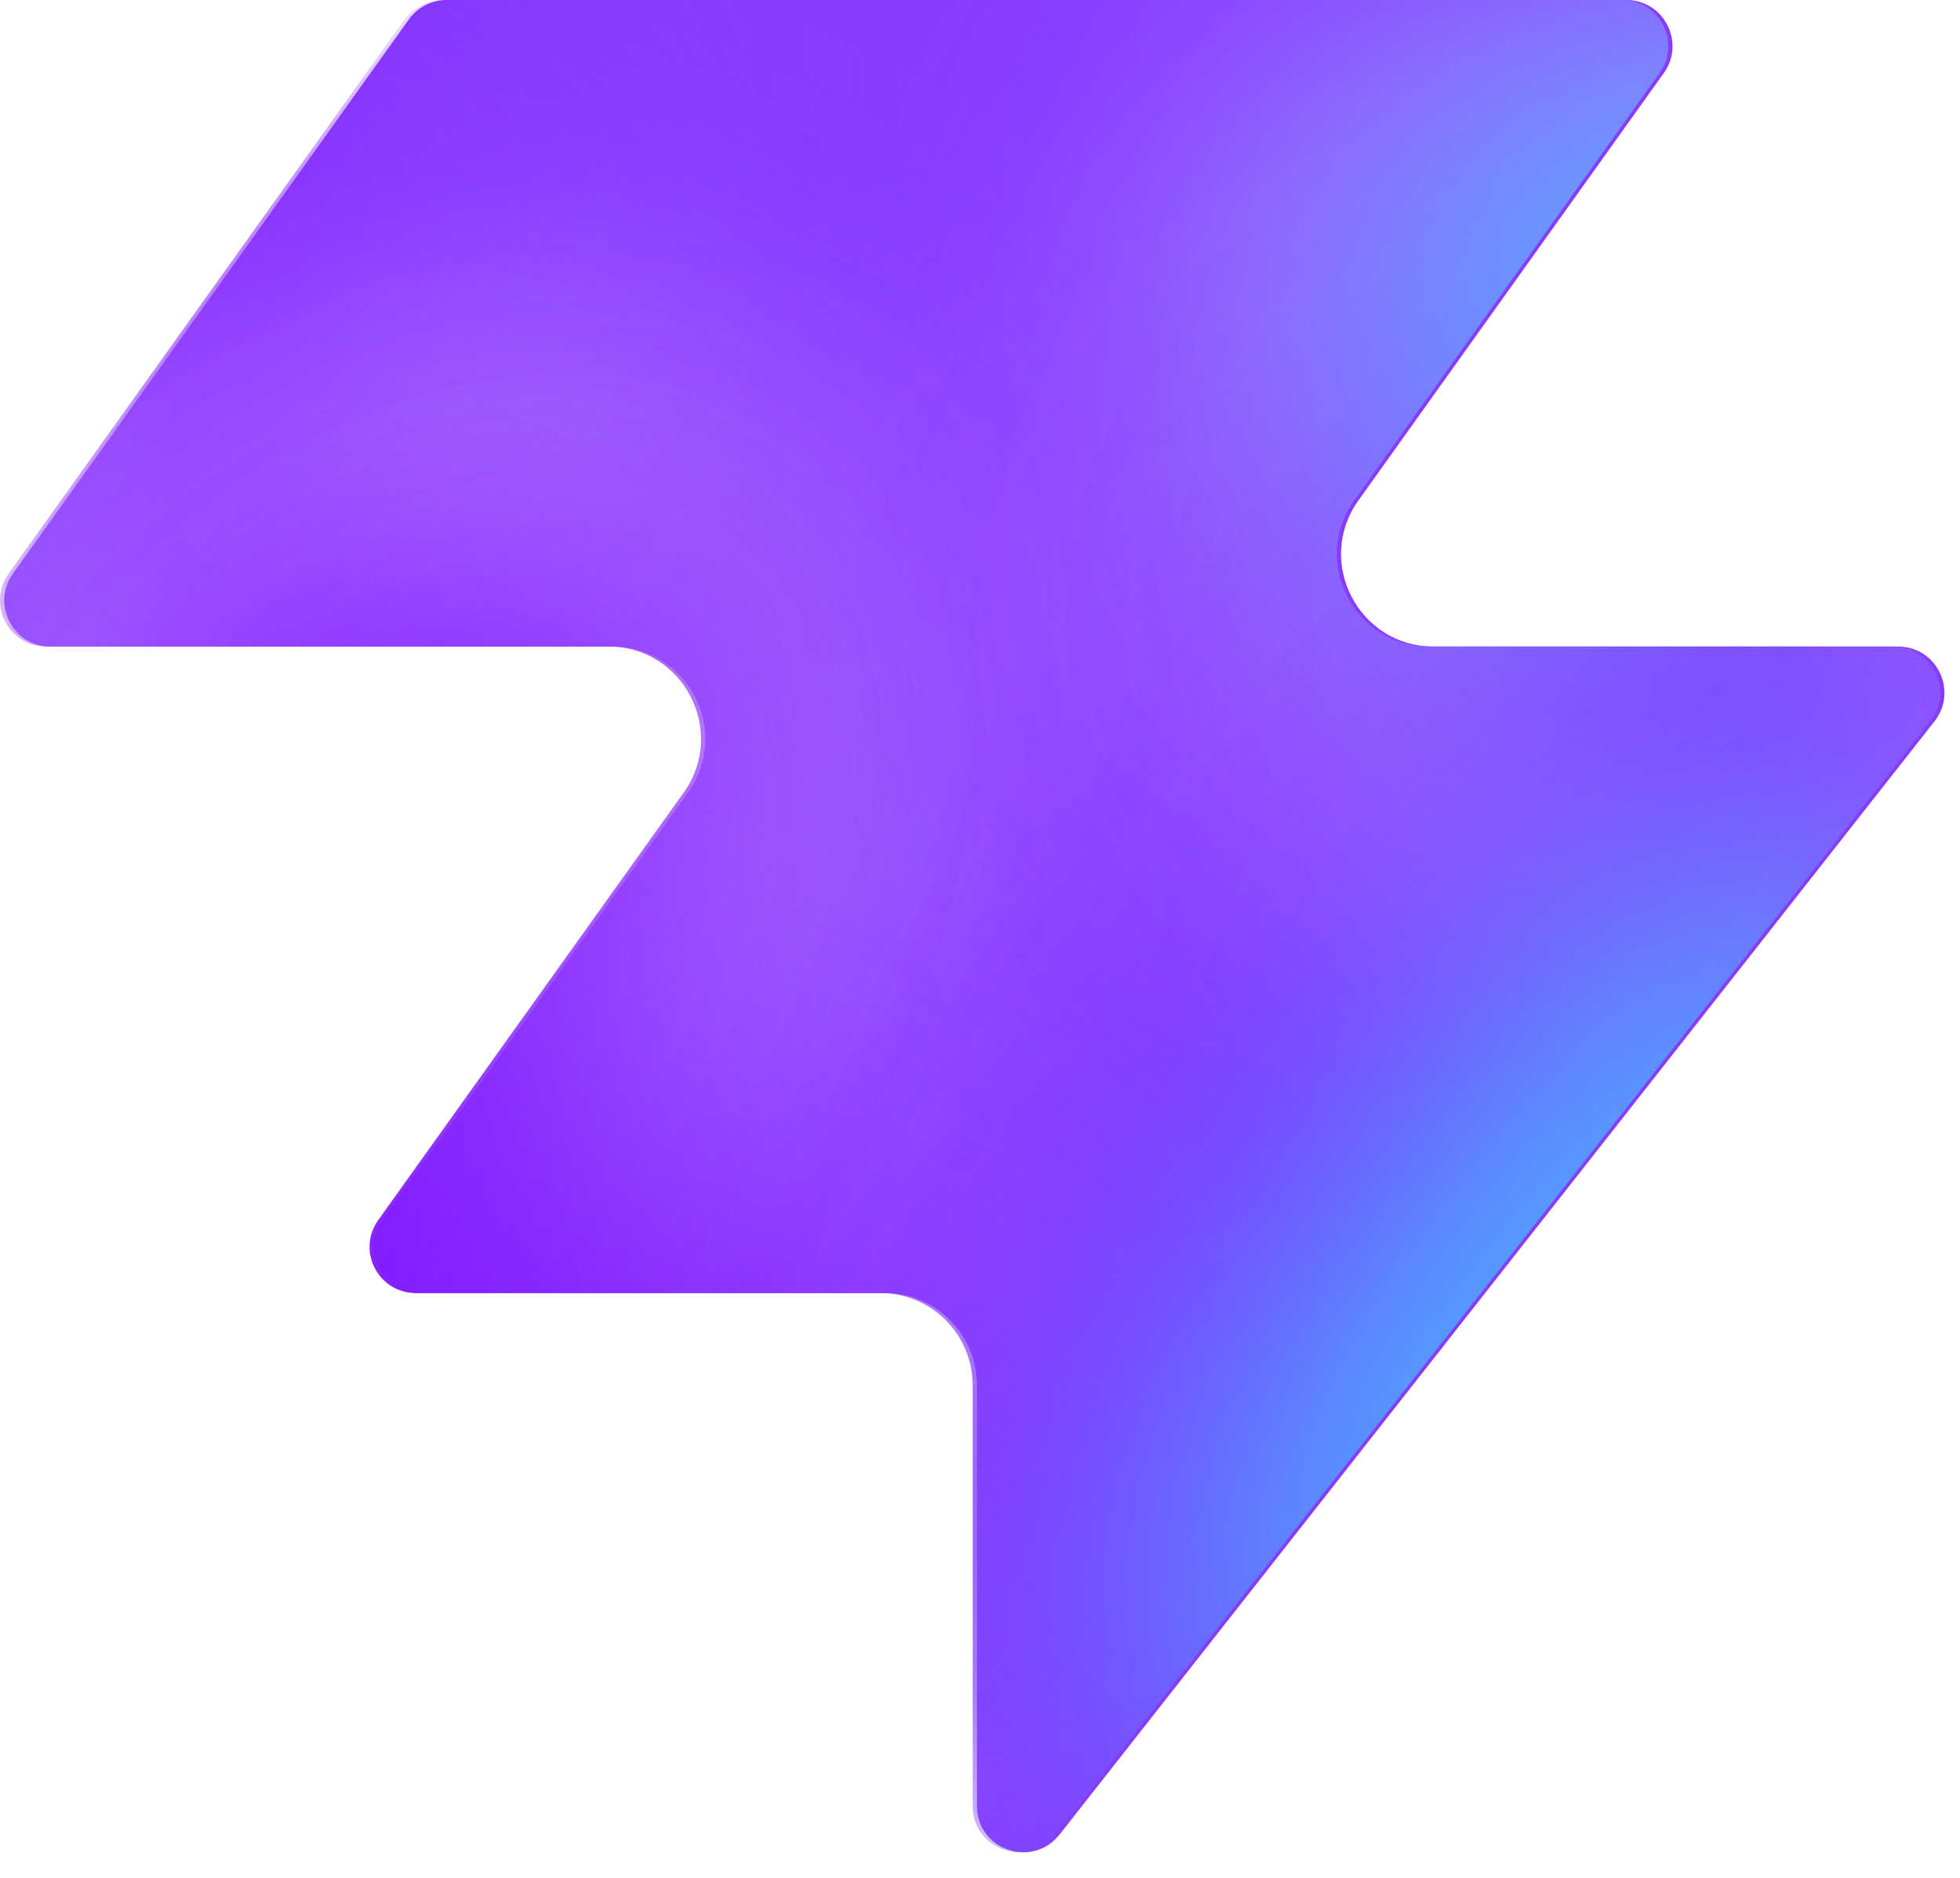
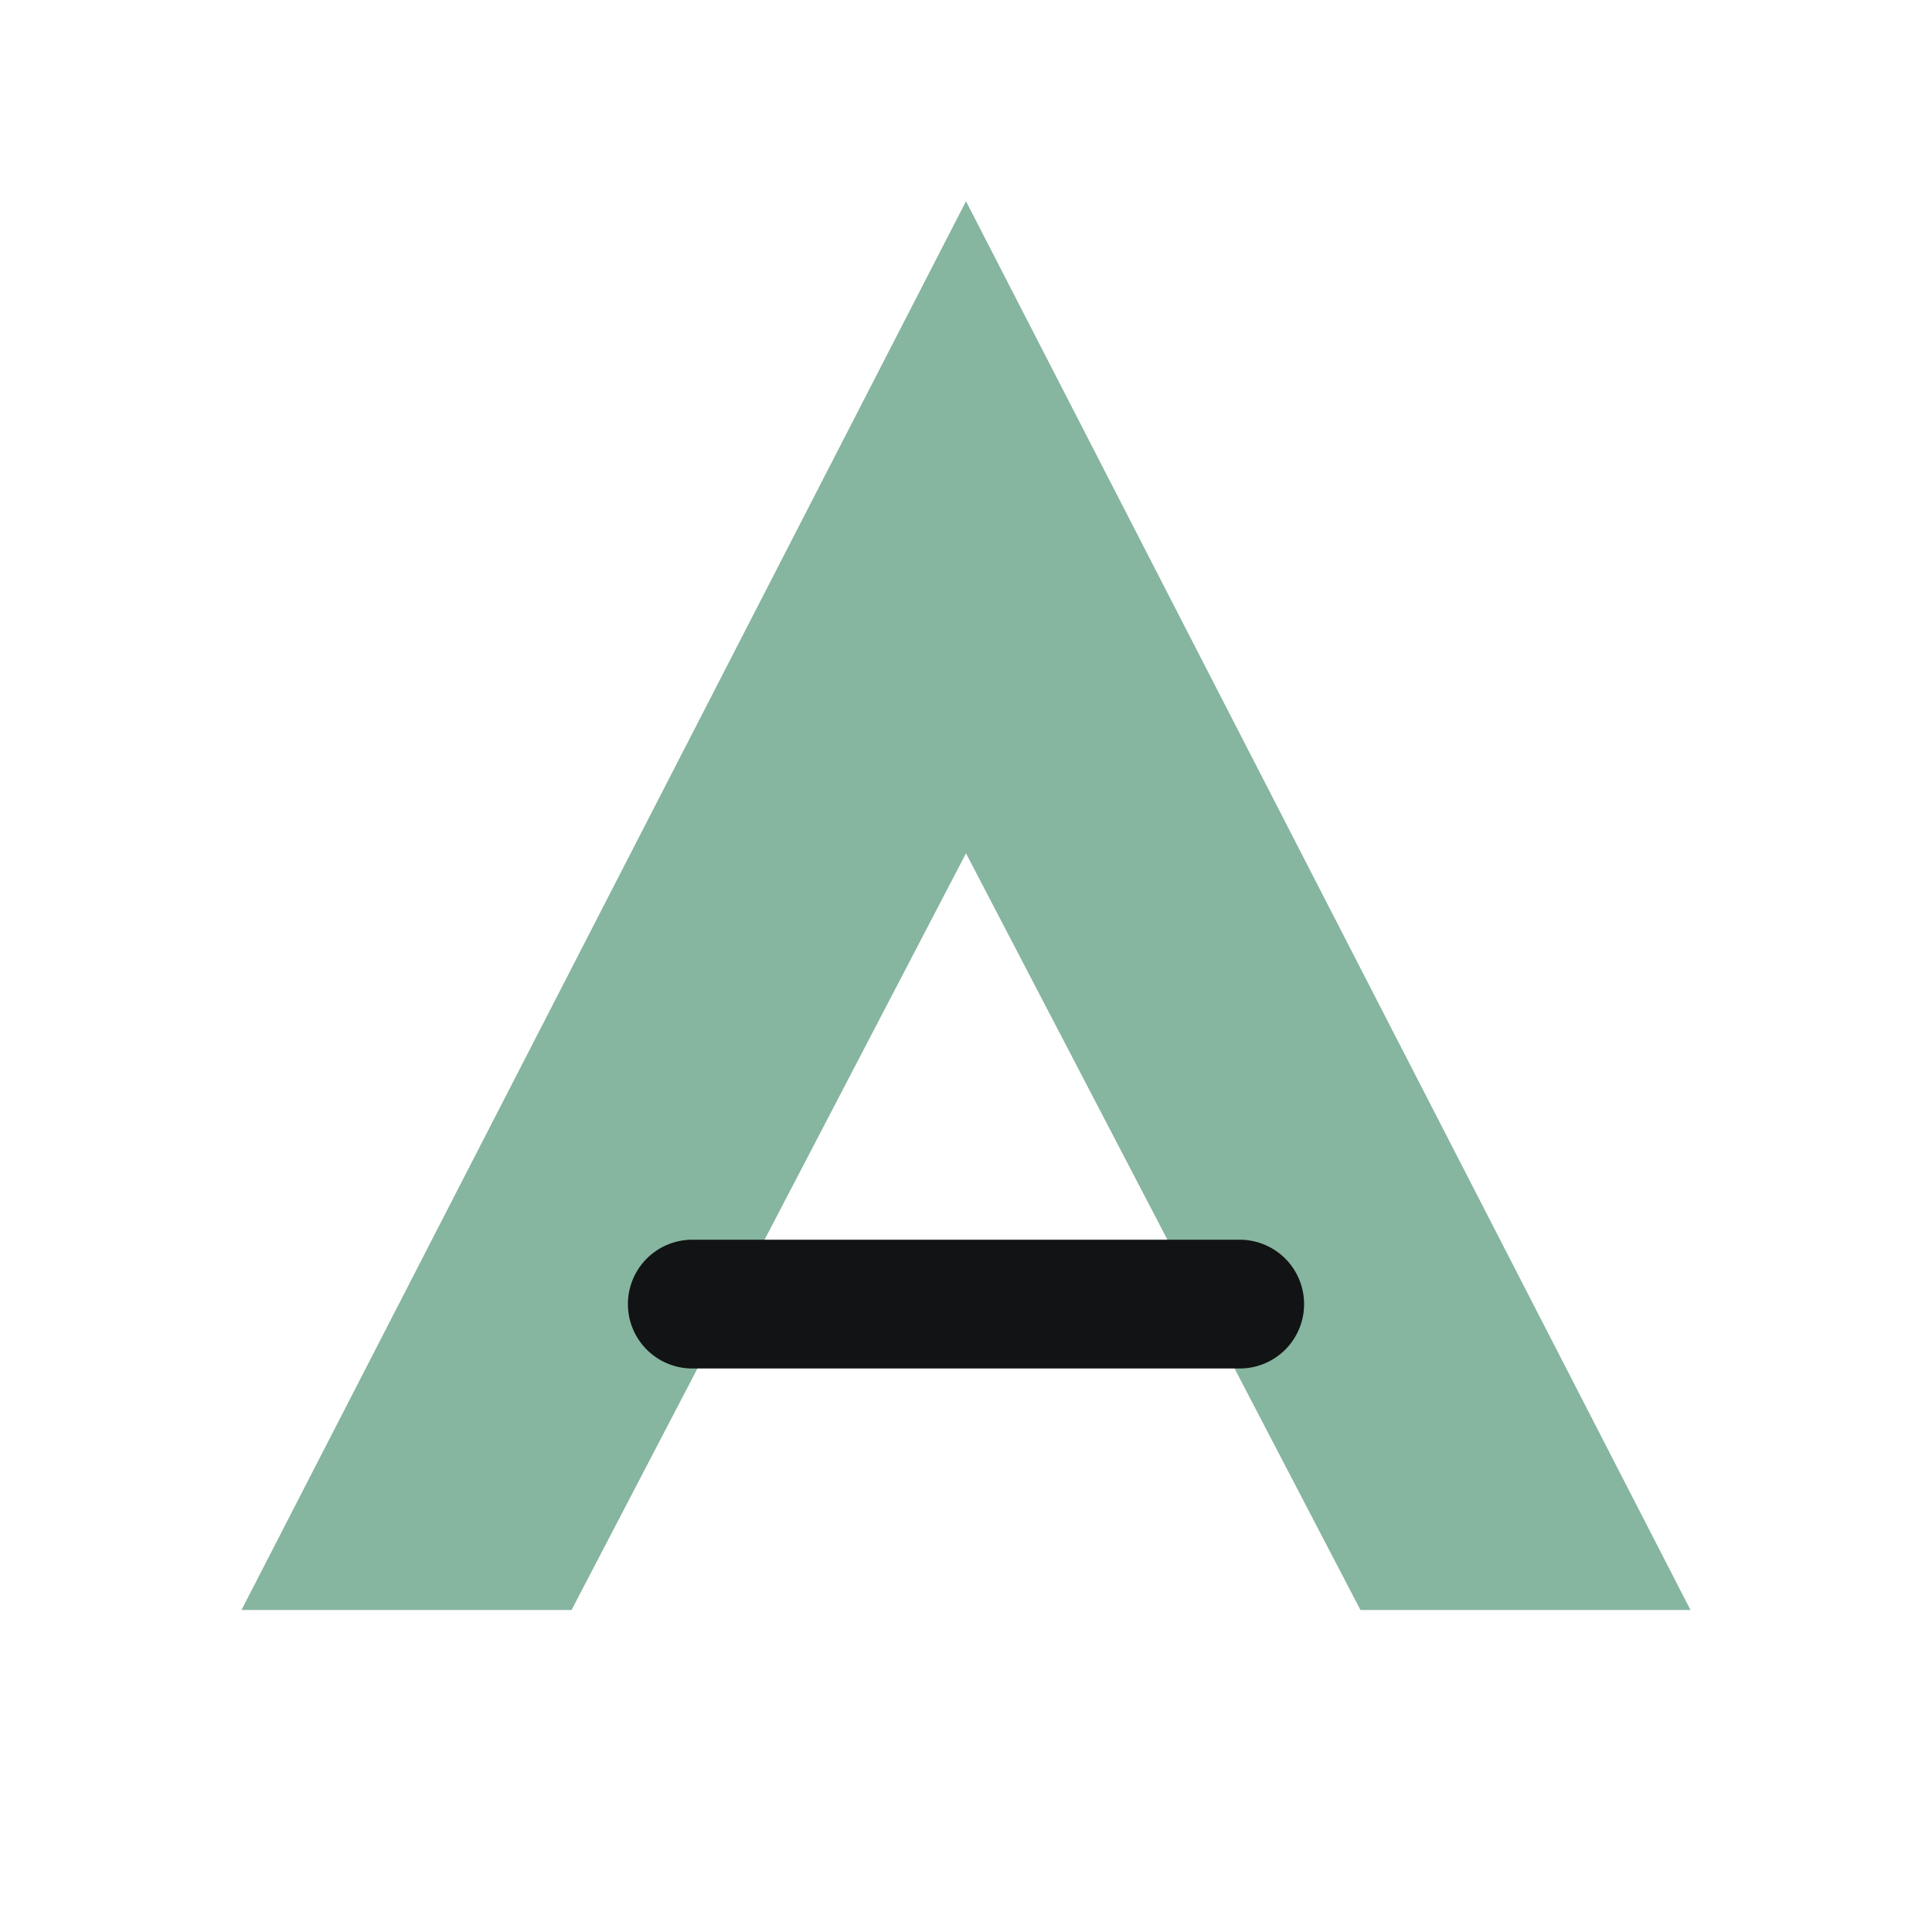
- <svg xmlns="http://www.w3.org/2000/svg" width="48" height="46" fill="none" viewBox="0 0 48 46">
-   <path fill="#863bff" d="M25.946 44.938c-.664.845-2.021.375-2.021-.698V33.937a2.26 2.26 0 0 0-2.262-2.262H10.287c-.92 0-1.456-1.04-.92-1.788l7.48-10.471c1.07-1.497 0-3.578-1.842-3.578H1.237c-.92 0-1.456-1.04-.92-1.788L10.013.474c.214-.297.556-.474.92-.474h28.894c.92 0 1.456 1.04.92 1.788l-7.48 10.471c-1.07 1.498 0 3.579 1.842 3.579h11.377c.943 0 1.473 1.088.89 1.83L25.947 44.94z" style="fill:#863bff;fill:color(display-p3 .525 .23 1);fill-opacity:1" />
-   <mask id="a" width="48" height="46" x="0" y="0" maskUnits="userSpaceOnUse" style="mask-type:alpha">
-     <path fill="#000" d="M25.842 44.938c-.664.844-2.021.375-2.021-.698V33.937a2.26 2.26 0 0 0-2.262-2.262H10.183c-.92 0-1.456-1.04-.92-1.788l7.48-10.471c1.07-1.498 0-3.579-1.842-3.579H1.133c-.92 0-1.456-1.04-.92-1.787L9.91.473c.214-.297.556-.474.92-.474h28.894c.92 0 1.456 1.04.92 1.788l-7.48 10.471c-1.07 1.498 0 3.578 1.842 3.578h11.377c.943 0 1.473 1.088.89 1.832L25.843 44.94z" style="fill:#000;fill-opacity:1" />
-   </mask>
-   <g mask="url(#a)">
-     <g filter="url(#b)">
-       <ellipse cx="5.508" cy="14.704" fill="#ede6ff" rx="5.508" ry="14.704" style="fill:#ede6ff;fill:color(display-p3 .927 .903 1);fill-opacity:1" transform="matrix(.00324 1 1 -.00324 -4.47 31.516)" />
-     </g>
-     <g filter="url(#c)">
-       <ellipse cx="10.399" cy="29.851" fill="#ede6ff" rx="10.399" ry="29.851" style="fill:#ede6ff;fill:color(display-p3 .927 .903 1);fill-opacity:1" transform="matrix(.00324 1 1 -.00324 -39.328 7.883)" />
-     </g>
-     <g filter="url(#d)">
-       <ellipse cx="5.508" cy="30.487" fill="#7e14ff" rx="5.508" ry="30.487" style="fill:#7e14ff;fill:color(display-p3 .492 .077 1);fill-opacity:1" transform="rotate(89.814 -25.913 -14.639)scale(1 -1)" />
-     </g>
-     <g filter="url(#e)">
-       <ellipse cx="5.508" cy="30.599" fill="#7e14ff" rx="5.508" ry="30.599" style="fill:#7e14ff;fill:color(display-p3 .492 .077 1);fill-opacity:1" transform="rotate(89.814 -32.644 -3.334)scale(1 -1)" />
-     </g>
-     <g filter="url(#f)">
-       <ellipse cx="5.508" cy="30.599" fill="#7e14ff" rx="5.508" ry="30.599" style="fill:#7e14ff;fill:color(display-p3 .492 .077 1);fill-opacity:1" transform="matrix(.00324 1 1 -.00324 -34.34 30.47)" />
-     </g>
-     <g filter="url(#g)">
-       <ellipse cx="14.072" cy="22.078" fill="#ede6ff" rx="14.072" ry="22.078" style="fill:#ede6ff;fill:color(display-p3 .927 .903 1);fill-opacity:1" transform="rotate(93.35 24.506 48.493)scale(-1 1)" />
-     </g>
-     <g filter="url(#h)">
-       <ellipse cx="3.47" cy="21.501" fill="#7e14ff" rx="3.47" ry="21.501" style="fill:#7e14ff;fill:color(display-p3 .492 .077 1);fill-opacity:1" transform="rotate(89.009 28.708 47.59)scale(-1 1)" />
-     </g>
-     <g filter="url(#i)">
-       <ellipse cx="3.47" cy="21.501" fill="#7e14ff" rx="3.47" ry="21.501" style="fill:#7e14ff;fill:color(display-p3 .492 .077 1);fill-opacity:1" transform="rotate(89.009 28.708 47.59)scale(-1 1)" />
-     </g>
-     <g filter="url(#j)">
-       <ellipse cx=".387" cy="8.972" fill="#7e14ff" rx="4.407" ry="29.108" style="fill:#7e14ff;fill:color(display-p3 .492 .077 1);fill-opacity:1" transform="rotate(39.51 .387 8.972)" />
-     </g>
-     <g filter="url(#k)">
-       <ellipse cx="47.523" cy="-6.092" fill="#7e14ff" rx="4.407" ry="29.108" style="fill:#7e14ff;fill:color(display-p3 .492 .077 1);fill-opacity:1" transform="rotate(37.892 47.523 -6.092)" />
-     </g>
-     <g filter="url(#l)">
-       <ellipse cx="41.412" cy="6.333" fill="#47bfff" rx="5.971" ry="9.665" style="fill:#47bfff;fill:color(display-p3 .28 .748 1);fill-opacity:1" transform="rotate(37.892 41.412 6.333)" />
-     </g>
-     <g filter="url(#m)">
-       <ellipse cx="-1.879" cy="38.332" fill="#7e14ff" rx="4.407" ry="29.108" style="fill:#7e14ff;fill:color(display-p3 .492 .077 1);fill-opacity:1" transform="rotate(37.892 -1.88 38.332)" />
-     </g>
-     <g filter="url(#n)">
-       <ellipse cx="-1.879" cy="38.332" fill="#7e14ff" rx="4.407" ry="29.108" style="fill:#7e14ff;fill:color(display-p3 .492 .077 1);fill-opacity:1" transform="rotate(37.892 -1.88 38.332)" />
-     </g>
-     <g filter="url(#o)">
-       <ellipse cx="35.651" cy="29.907" fill="#7e14ff" rx="4.407" ry="29.108" style="fill:#7e14ff;fill:color(display-p3 .492 .077 1);fill-opacity:1" transform="rotate(37.892 35.651 29.907)" />
-     </g>
-     <g filter="url(#p)">
-       <ellipse cx="38.418" cy="32.4" fill="#47bfff" rx="5.971" ry="15.297" style="fill:#47bfff;fill:color(display-p3 .28 .748 1);fill-opacity:1" transform="rotate(37.892 38.418 32.4)" />
-     </g>
-   </g>
-   <defs>
-     <filter id="b" width="60.045" height="41.654" x="-19.77" y="16.149" color-interpolation-filters="sRGB" filterUnits="userSpaceOnUse">
-       <feFlood flood-opacity="0" result="BackgroundImageFix" />
-       <feBlend in="SourceGraphic" in2="BackgroundImageFix" result="shape" />
-       <feGaussianBlur result="effect1_foregroundBlur_2002_17158" stdDeviation="7.659" />
-     </filter>
-     <filter id="c" width="90.34" height="51.437" x="-54.613" y="-7.533" color-interpolation-filters="sRGB" filterUnits="userSpaceOnUse">
-       <feFlood flood-opacity="0" result="BackgroundImageFix" />
-       <feBlend in="SourceGraphic" in2="BackgroundImageFix" result="shape" />
-       <feGaussianBlur result="effect1_foregroundBlur_2002_17158" stdDeviation="7.659" />
-     </filter>
-     <filter id="d" width="79.355" height="29.4" x="-49.64" y="2.03" color-interpolation-filters="sRGB" filterUnits="userSpaceOnUse">
-       <feFlood flood-opacity="0" result="BackgroundImageFix" />
-       <feBlend in="SourceGraphic" in2="BackgroundImageFix" result="shape" />
-       <feGaussianBlur result="effect1_foregroundBlur_2002_17158" stdDeviation="4.596" />
-     </filter>
-     <filter id="e" width="79.579" height="29.4" x="-45.045" y="20.029" color-interpolation-filters="sRGB" filterUnits="userSpaceOnUse">
-       <feFlood flood-opacity="0" result="BackgroundImageFix" />
-       <feBlend in="SourceGraphic" in2="BackgroundImageFix" result="shape" />
-       <feGaussianBlur result="effect1_foregroundBlur_2002_17158" stdDeviation="4.596" />
-     </filter>
-     <filter id="f" width="79.579" height="29.4" x="-43.513" y="21.178" color-interpolation-filters="sRGB" filterUnits="userSpaceOnUse">
-       <feFlood flood-opacity="0" result="BackgroundImageFix" />
-       <feBlend in="SourceGraphic" in2="BackgroundImageFix" result="shape" />
-       <feGaussianBlur result="effect1_foregroundBlur_2002_17158" stdDeviation="4.596" />
-     </filter>
-     <filter id="g" width="74.749" height="58.852" x="15.756" y="-17.901" color-interpolation-filters="sRGB" filterUnits="userSpaceOnUse">
-       <feFlood flood-opacity="0" result="BackgroundImageFix" />
-       <feBlend in="SourceGraphic" in2="BackgroundImageFix" result="shape" />
-       <feGaussianBlur result="effect1_foregroundBlur_2002_17158" stdDeviation="7.659" />
-     </filter>
-     <filter id="h" width="61.377" height="25.362" x="23.548" y="2.284" color-interpolation-filters="sRGB" filterUnits="userSpaceOnUse">
-       <feFlood flood-opacity="0" result="BackgroundImageFix" />
-       <feBlend in="SourceGraphic" in2="BackgroundImageFix" result="shape" />
-       <feGaussianBlur result="effect1_foregroundBlur_2002_17158" stdDeviation="4.596" />
-     </filter>
-     <filter id="i" width="61.377" height="25.362" x="23.548" y="2.284" color-interpolation-filters="sRGB" filterUnits="userSpaceOnUse">
-       <feFlood flood-opacity="0" result="BackgroundImageFix" />
-       <feBlend in="SourceGraphic" in2="BackgroundImageFix" result="shape" />
-       <feGaussianBlur result="effect1_foregroundBlur_2002_17158" stdDeviation="4.596" />
-     </filter>
-     <filter id="j" width="56.045" height="63.649" x="-27.636" y="-22.853" color-interpolation-filters="sRGB" filterUnits="userSpaceOnUse">
-       <feFlood flood-opacity="0" result="BackgroundImageFix" />
-       <feBlend in="SourceGraphic" in2="BackgroundImageFix" result="shape" />
-       <feGaussianBlur result="effect1_foregroundBlur_2002_17158" stdDeviation="4.596" />
-     </filter>
-     <filter id="k" width="54.814" height="64.646" x="20.116" y="-38.415" color-interpolation-filters="sRGB" filterUnits="userSpaceOnUse">
-       <feFlood flood-opacity="0" result="BackgroundImageFix" />
-       <feBlend in="SourceGraphic" in2="BackgroundImageFix" result="shape" />
-       <feGaussianBlur result="effect1_foregroundBlur_2002_17158" stdDeviation="4.596" />
-     </filter>
-     <filter id="l" width="33.541" height="35.313" x="24.641" y="-11.323" color-interpolation-filters="sRGB" filterUnits="userSpaceOnUse">
-       <feFlood flood-opacity="0" result="BackgroundImageFix" />
-       <feBlend in="SourceGraphic" in2="BackgroundImageFix" result="shape" />
-       <feGaussianBlur result="effect1_foregroundBlur_2002_17158" stdDeviation="4.596" />
-     </filter>
-     <filter id="m" width="54.814" height="64.646" x="-29.286" y="6.009" color-interpolation-filters="sRGB" filterUnits="userSpaceOnUse">
-       <feFlood flood-opacity="0" result="BackgroundImageFix" />
-       <feBlend in="SourceGraphic" in2="BackgroundImageFix" result="shape" />
-       <feGaussianBlur result="effect1_foregroundBlur_2002_17158" stdDeviation="4.596" />
-     </filter>
-     <filter id="n" width="54.814" height="64.646" x="-29.286" y="6.009" color-interpolation-filters="sRGB" filterUnits="userSpaceOnUse">
-       <feFlood flood-opacity="0" result="BackgroundImageFix" />
-       <feBlend in="SourceGraphic" in2="BackgroundImageFix" result="shape" />
-       <feGaussianBlur result="effect1_foregroundBlur_2002_17158" stdDeviation="4.596" />
-     </filter>
-     <filter id="o" width="54.814" height="64.646" x="8.244" y="-2.416" color-interpolation-filters="sRGB" filterUnits="userSpaceOnUse">
-       <feFlood flood-opacity="0" result="BackgroundImageFix" />
-       <feBlend in="SourceGraphic" in2="BackgroundImageFix" result="shape" />
-       <feGaussianBlur result="effect1_foregroundBlur_2002_17158" stdDeviation="4.596" />
-     </filter>
-     <filter id="p" width="39.409" height="43.623" x="18.713" y="10.588" color-interpolation-filters="sRGB" filterUnits="userSpaceOnUse">
-       <feFlood flood-opacity="0" result="BackgroundImageFix" />
-       <feBlend in="SourceGraphic" in2="BackgroundImageFix" result="shape" />
-       <feGaussianBlur result="effect1_foregroundBlur_2002_17158" stdDeviation="4.596" />
-     </filter>
-   </defs>
+ <svg xmlns="http://www.w3.org/2000/svg" width="24" height="24" viewBox="0 0 24 24" fill="none">
+   <path d="M12 2.5 21 20h-4.1L12 10.6 7.1 20H3l9-17.5Z" fill="#86b5a0" />
+   <path d="M8.6 16.2h6.8" stroke="#121314" stroke-width="1.6" stroke-linecap="round" />
</svg>
